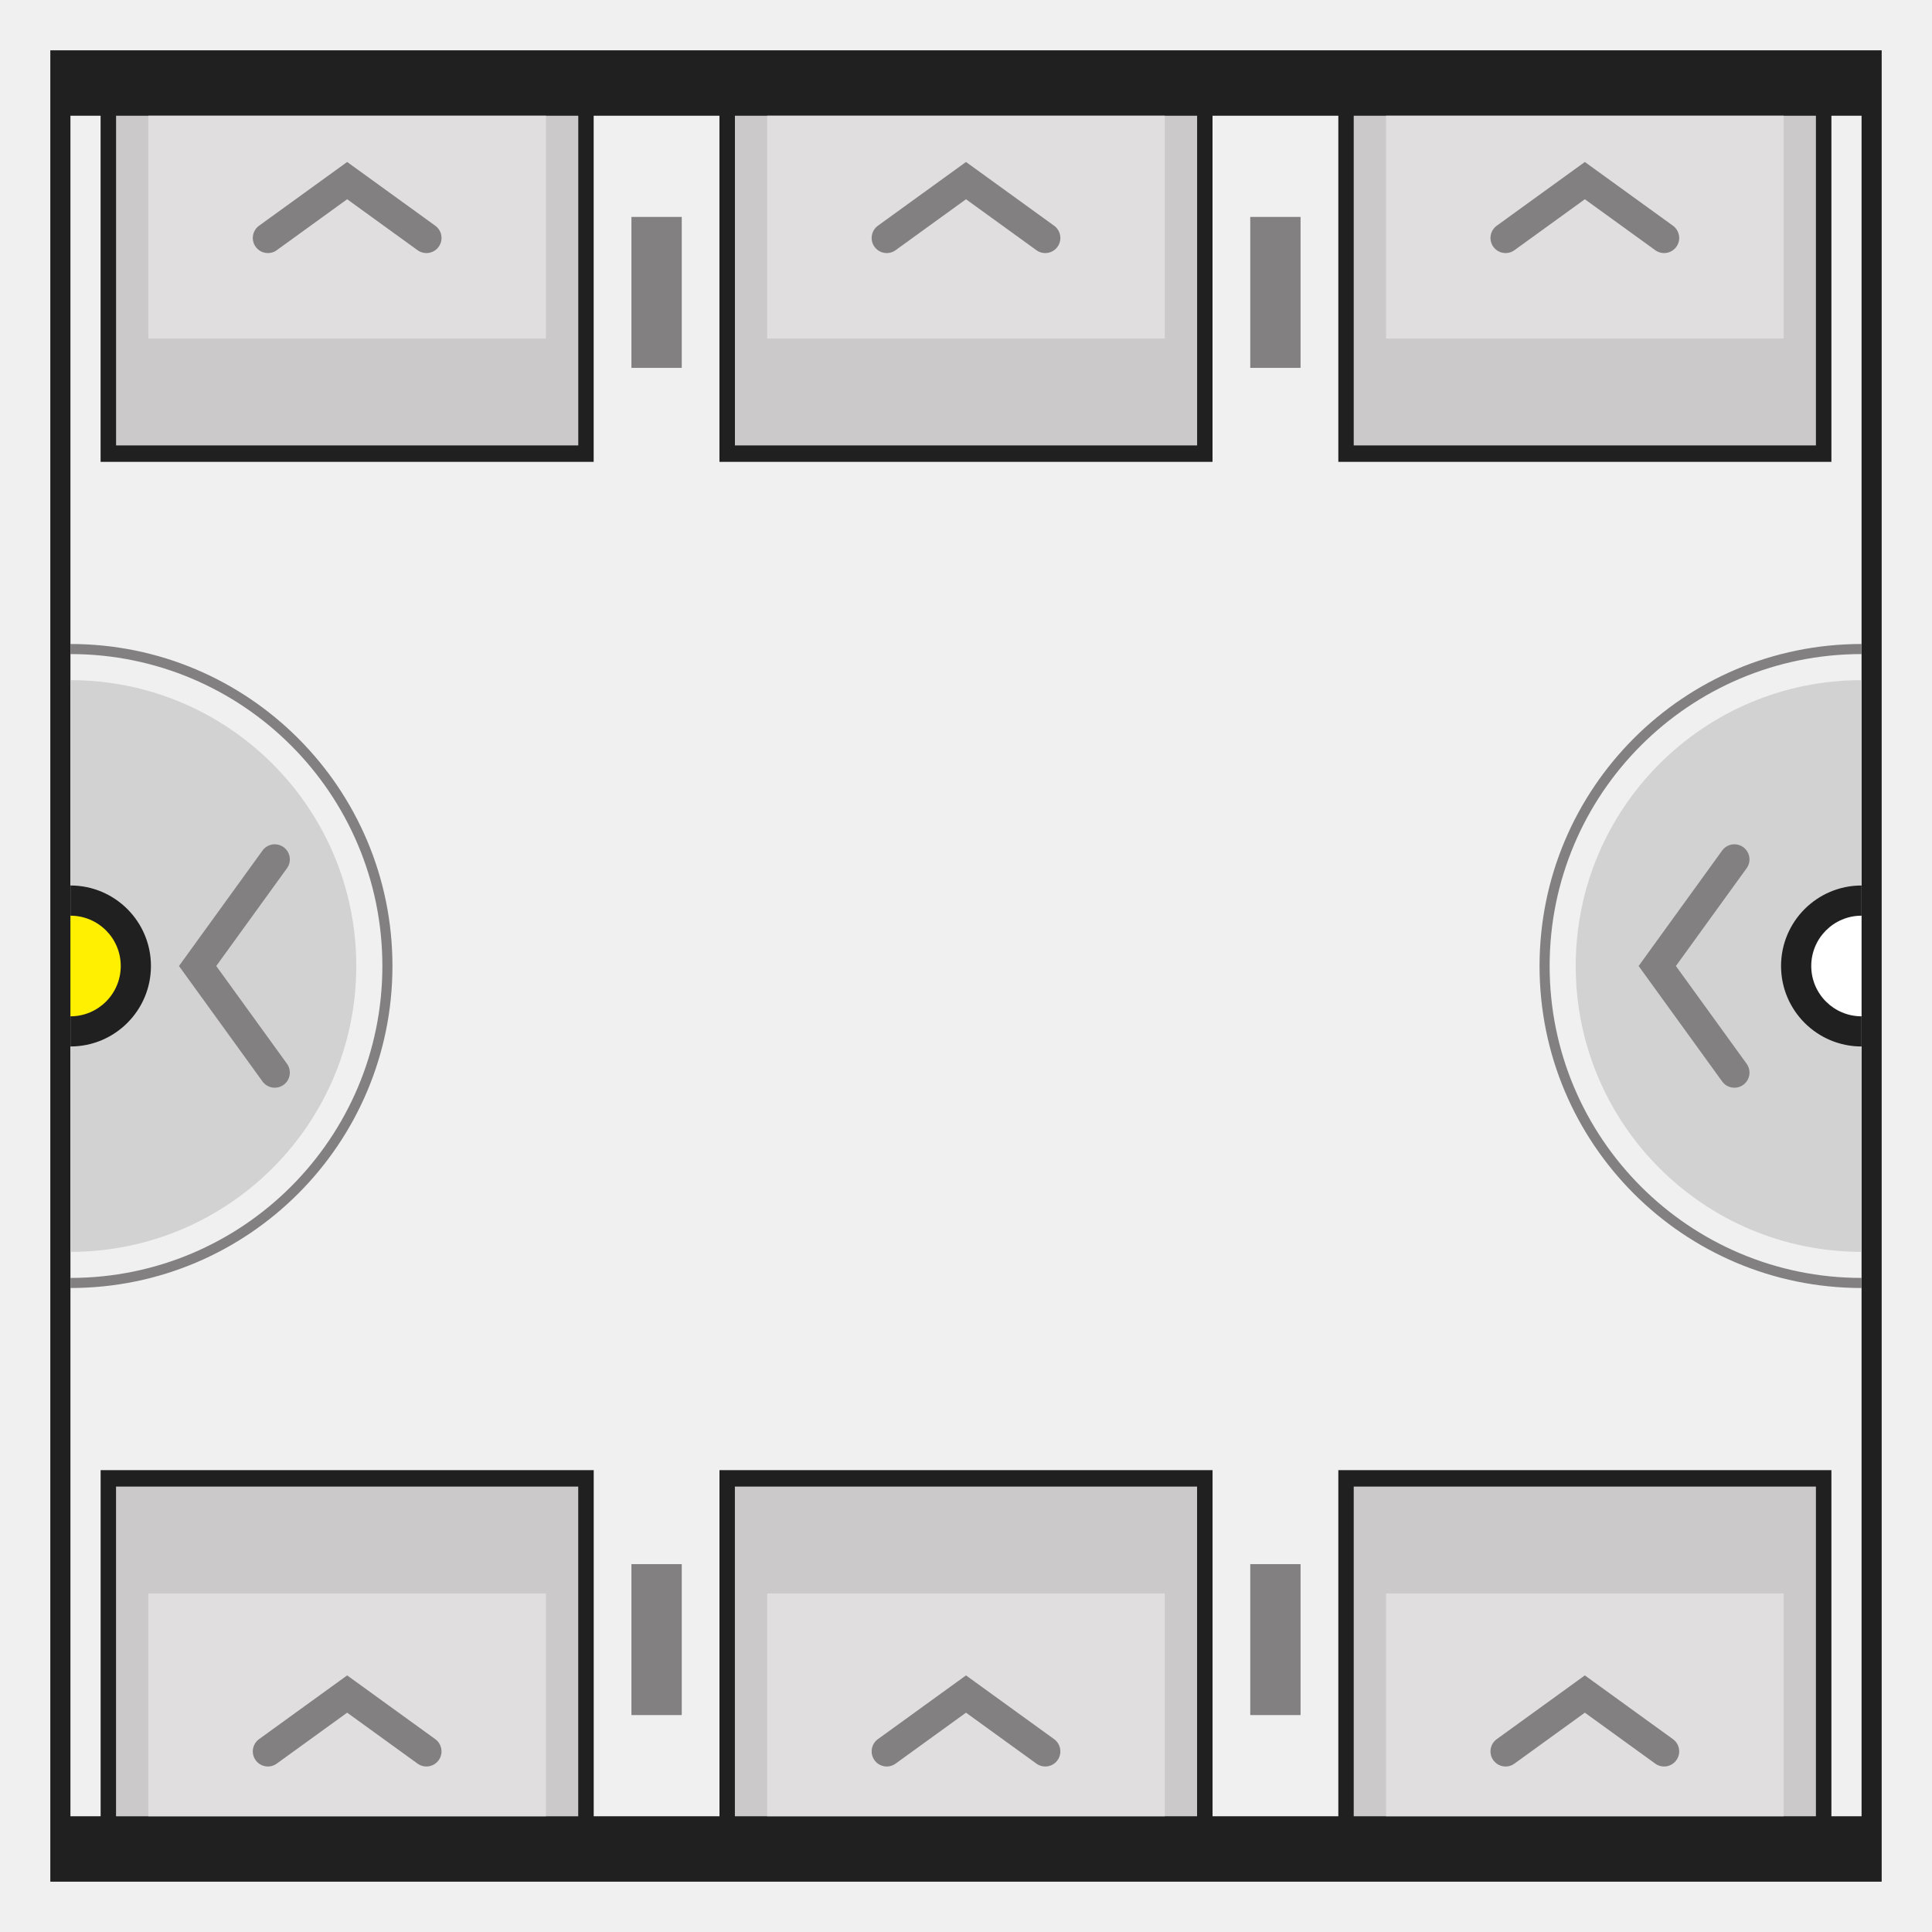
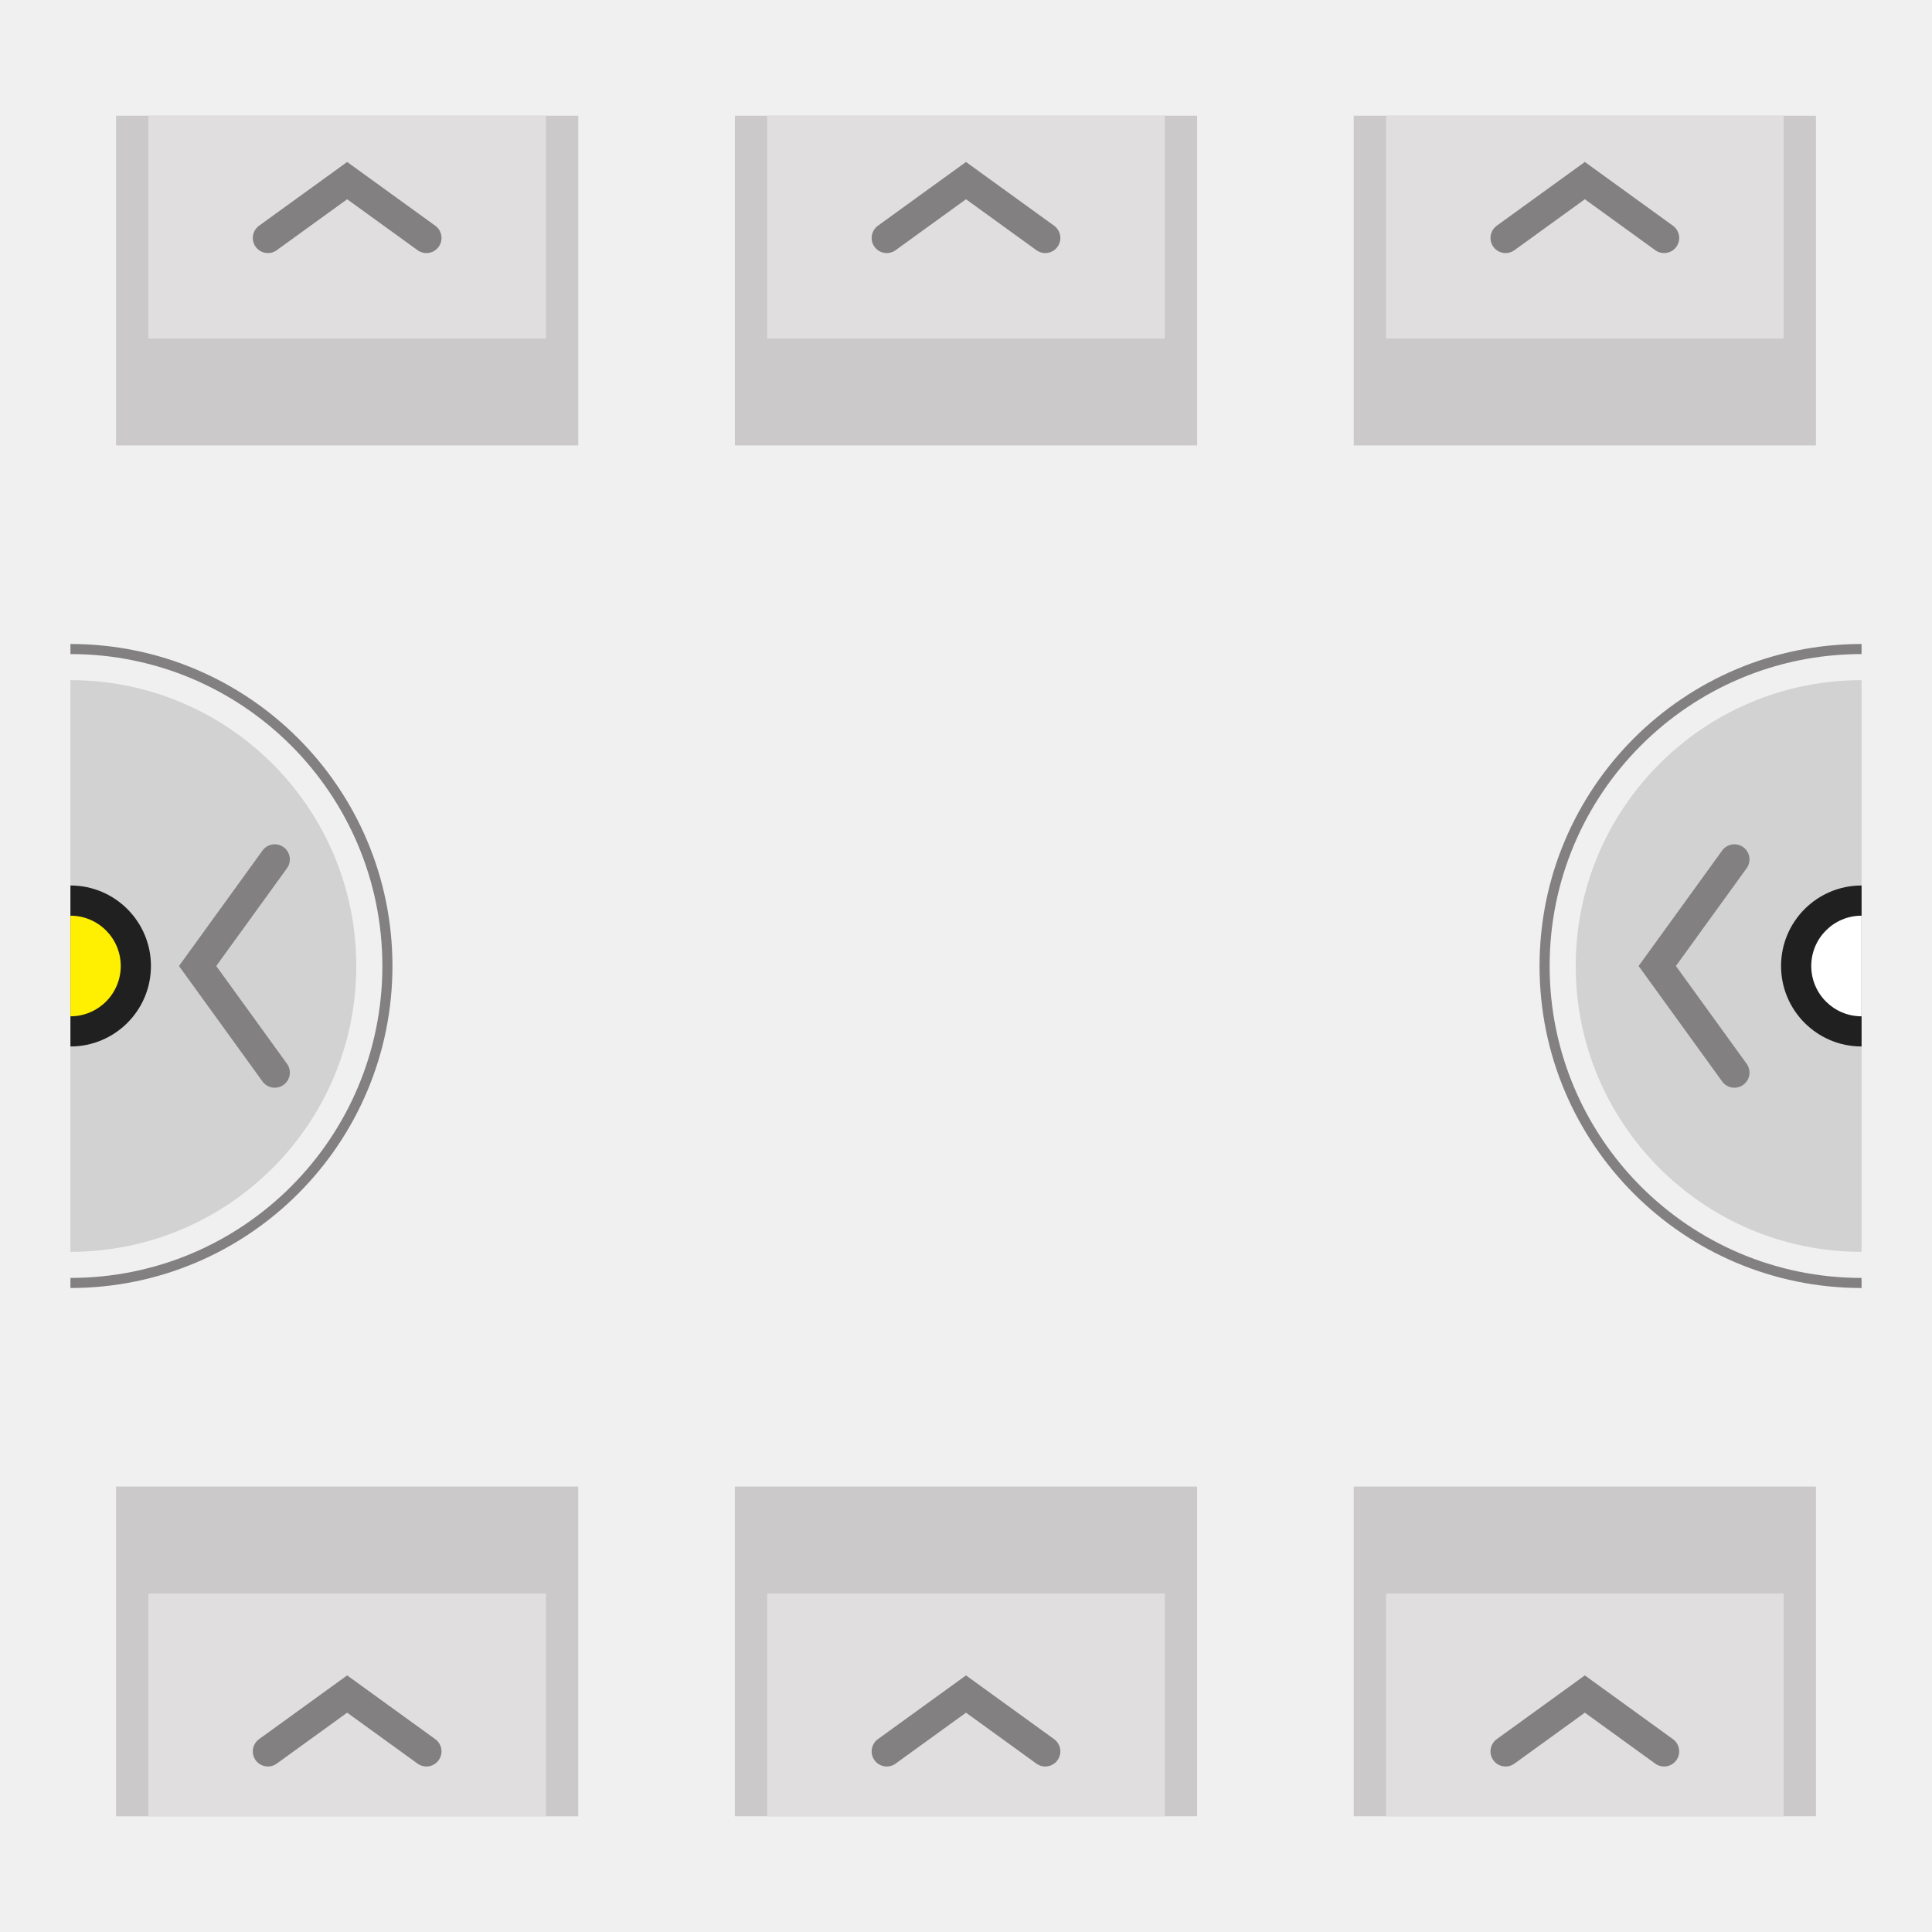
<svg xmlns="http://www.w3.org/2000/svg" width="192" height="192" viewBox="0 0 50.8 50.8" version="1.1" id="svg1" xml:space="preserve">
  <defs id="defs1" />
  <g id="layer4" style="display:inline">
-     <g id="layer-base" style="display:inline">
-       <g id="base-pos-2-1">
-         <rect style="display:inline;fill:#202020;fill-opacity:1;stroke:none;stroke-width:0.935;stroke-linecap:square;stroke-linejoin:miter;stroke-dasharray:none;stroke-opacity:1;paint-order:stroke fill markers" id="rect2" width="12.965" height="10.795" x="18.918" y="38.656" />
-       </g>
-       <g id="base-pos-2-0" transform="matrix(0.9999813,0,0,0.9999813,-16.27151,7.3141334e-4)">
-         <rect style="display:inline;fill:#202020;fill-opacity:1;stroke:none;stroke-width:0.935;stroke-linecap:square;stroke-linejoin:miter;stroke-dasharray:none;stroke-opacity:1;paint-order:stroke fill markers" id="rect60" width="12.965" height="10.795" x="2.646" y="38.656" transform="matrix(1.000019,0,0,1.000019,16.27182,-7.3142702e-4)" />
-       </g>
-       <g id="base-pos-2-2" transform="matrix(-1,0,0,1,67.07188,0)">
-         <rect style="display:inline;fill:#202020;fill-opacity:1;stroke:none;stroke-width:0.935;stroke-linecap:square;stroke-linejoin:miter;stroke-dasharray:none;stroke-opacity:1;paint-order:stroke fill markers" id="rect4" width="12.965" height="10.795" x="35.19" y="38.656" transform="matrix(-1,0,0,1,67.07188,0)" />
-       </g>
-       <g id="base-pos-0-1" transform="matrix(1,0,0,-1,0,50.8)">
-         <rect style="display:inline;fill:#202020;fill-opacity:1;stroke:none;stroke-width:0.935;stroke-linecap:square;stroke-linejoin:miter;stroke-dasharray:none;stroke-opacity:1;paint-order:stroke fill markers" id="rect_back_0_1" width="12.965" height="10.795" x="-31.882" y="-12.144" transform="matrix(-1,0,0,1,0,50.8)" />
-       </g>
-       <g id="base-pos-0-0" transform="matrix(1,0,0,-1,-16.27188,50.8)">
-         <rect style="display:inline;fill:#202020;fill-opacity:1;stroke:none;stroke-width:0.935;stroke-linecap:square;stroke-linejoin:miter;stroke-dasharray:none;stroke-opacity:1;paint-order:stroke fill markers" id="rect_back_0_0" width="12.965" height="10.795" x="-15.61" y="-12.144" transform="matrix(-1,0,0,1,16.27188,50.8)" />
-       </g>
-       <g id="base-pos-0-2" transform="rotate(180,33.53594,25.4)">
-         <rect style="display:inline;fill:#202020;fill-opacity:1;stroke:none;stroke-width:0.935;stroke-linecap:square;stroke-linejoin:miter;stroke-dasharray:none;stroke-opacity:1;paint-order:stroke fill markers" id="rect6" width="12.965" height="10.795" x="35.19" y="-12.144" transform="matrix(-1,0,0,1,67.07188,50.8)" />
-       </g>
-       <path style="display:inline;fill:#828080;fill-opacity:1;stroke:none;stroke-width:1.533;stroke-linecap:round;stroke-linejoin:miter;stroke-dasharray:none;stroke-opacity:1;paint-order:normal" d="m 32.874,41.127 v 3.969 h 1.323 v -3.969 z" id="emblazon_1" />
-       <path style="display:inline;fill:#828080;fill-opacity:1;stroke:none;stroke-width:1.533;stroke-linecap:round;stroke-linejoin:miter;stroke-dasharray:none;stroke-opacity:1;paint-order:normal" d="m 16.603,41.127 v 3.969 h 1.323 v -3.969 z" id="emblazon_2" />
-       <path style="display:inline;fill:#828080;fill-opacity:1;stroke:none;stroke-width:1.533;stroke-linecap:round;stroke-linejoin:miter;stroke-dasharray:none;stroke-opacity:1;paint-order:normal" d="m 32.874,9.673 v -3.969 h 1.323 v 3.969 z" id="emblazon_3" />
-       <path style="display:inline;fill:#828080;fill-opacity:1;stroke:none;stroke-width:1.533;stroke-linecap:round;stroke-linejoin:miter;stroke-dasharray:none;stroke-opacity:1;paint-order:normal" d="m 16.603,9.673 v -3.969 h 1.323 v 3.969 z" id="emblazon_4" />
-       <path id="border" style="display:inline;fill:#202020;fill-opacity:1;stroke:none;stroke-width:0;stroke-linecap:square;stroke-linejoin:miter;stroke-dasharray:none;stroke-opacity:1;paint-order:stroke fill markers" d="M 1.323,1.323 V 49.477 H 49.477 V 1.323 Z M 1.852,3.043 H 48.948 V 47.757 H 1.852 Z" />
-       <rect style="display:inline;fill:none;fill-opacity:0.4;stroke:none;stroke-width:0.794;stroke-linecap:round;stroke-linejoin:miter;stroke-dasharray:none;stroke-opacity:1;paint-order:normal" id="placeholder" width="50.8" height="50.8" x="0" y="0" />
-     </g>
    <g id="layer-equipment">
      <g id="liquid-export">
        <path id="path74" style="display:inline;fill:#d2d2d2;fill-opacity:1;stroke:none;stroke-width:0.794;stroke-linecap:round;stroke-linejoin:miter;stroke-dasharray:none;stroke-opacity:1;paint-order:normal" d="M 1.852,17.884 V 32.916 A 7.516,7.516 0 0 0 9.368,25.4 7.516,7.516 0 0 0 1.852,17.884 Z" />
        <path style="display:inline;fill:none;fill-opacity:1;stroke:#828080;stroke-width:0.794;stroke-linecap:round;stroke-linejoin:miter;stroke-dasharray:none;stroke-opacity:1;paint-order:normal" d="M 7.224,28.203 5.196,25.4 l 2.028,-2.803" id="path72" />
        <path id="path71" style="display:inline;fill:#828080;fill-opacity:1;stroke:none;stroke-width:0.409;stroke-linecap:round;stroke-linejoin:miter;stroke-dasharray:none;stroke-opacity:1;paint-order:normal" d="m 1.852,16.933 v 0.265 A 8.202,8.202 0 0 1 10.054,25.4 8.202,8.202 0 0 1 1.852,33.602 v 0.265 A 8.467,8.467 0 0 0 10.319,25.4 8.467,8.467 0 0 0 1.852,16.933 Z" />
        <path id="circle71" style="fill:#202020;fill-opacity:1;stroke:none;stroke-width:0.901;stroke-linecap:round;stroke-linejoin:miter;stroke-dasharray:none;stroke-opacity:1;paint-order:normal" d="m 1.852,23.283 v 4.233 A 2.117,2.117 0 0 0 3.969,25.4 2.117,2.117 0 0 0 1.852,23.283 Z" />
        <path id="circle73" style="display:inline;fill:#ffef00;fill-opacity:1;stroke:none;stroke-width:0.563;stroke-linecap:round;stroke-linejoin:miter;stroke-dasharray:none;stroke-opacity:1;paint-order:normal" d="m 1.852,24.077 v 2.646 A 1.323,1.323 0 0 0 3.175,25.4 1.323,1.323 0 0 0 1.852,24.077 Z" />
      </g>
      <g id="liquid-import" style="display:inline" transform="matrix(-1,0,0,1,50.8,0)">
        <path id="path75" style="display:inline;fill:#d2d2d2;fill-opacity:1;stroke:none;stroke-width:0.794;stroke-linecap:round;stroke-linejoin:miter;stroke-dasharray:none;stroke-opacity:1;paint-order:normal" d="M 1.852,17.884 V 32.916 A 7.516,7.516 0 0 0 9.368,25.4 7.516,7.516 0 0 0 1.852,17.884 Z" />
        <path style="display:inline;fill:none;fill-opacity:1;stroke:#828080;stroke-width:0.794;stroke-linecap:round;stroke-linejoin:miter;stroke-dasharray:none;stroke-opacity:1;paint-order:normal" d="M 5.196,28.203 7.224,25.4 5.196,22.597" id="path76" />
        <path id="path77" style="display:inline;fill:#828080;fill-opacity:1;stroke:none;stroke-width:0.409;stroke-linecap:round;stroke-linejoin:miter;stroke-dasharray:none;stroke-opacity:1;paint-order:normal" d="m 1.852,16.933 v 0.265 A 8.202,8.202 0 0 1 10.054,25.4 8.202,8.202 0 0 1 1.852,33.602 v 0.265 A 8.467,8.467 0 0 0 10.319,25.4 8.467,8.467 0 0 0 1.852,16.933 Z" />
        <path id="path78" style="fill:#202020;fill-opacity:1;stroke:none;stroke-width:0.901;stroke-linecap:round;stroke-linejoin:miter;stroke-dasharray:none;stroke-opacity:1;paint-order:normal" d="m 1.852,23.283 v 4.233 A 2.117,2.117 0 0 0 3.969,25.4 2.117,2.117 0 0 0 1.852,23.283 Z" />
        <path id="path79" style="display:inline;fill:#ffffff;fill-opacity:1;stroke:none;stroke-width:0.563;stroke-linecap:round;stroke-linejoin:miter;stroke-dasharray:none;stroke-opacity:1;paint-order:normal" d="m 1.852,24.077 v 2.646 A 1.323,1.323 0 0 0 3.175,25.4 1.323,1.323 0 0 0 1.852,24.077 Z" />
      </g>
    </g>
    <g id="layer-ports" style="display:inline">
      <g id="ports-pos-2-1">
        <rect style="display:inline;fill:#cbc9c9;fill-opacity:1;stroke:none;stroke-width:0.811;stroke-linecap:square;stroke-linejoin:miter;stroke-dasharray:none;stroke-opacity:1;paint-order:stroke fill markers" id="rect_mid_2_1" width="12.153" height="8.669" x="19.323" y="39.088" />
        <rect style="fill:#e0dede;fill-opacity:1;stroke:none;stroke-width:0.619;stroke-linecap:square;stroke-linejoin:miter;stroke-dasharray:none;stroke-opacity:1;paint-order:stroke fill markers" id="rect_top_2_1" width="10.455" height="5.859" x="20.172" y="41.898" />
      </g>
      <g id="ports-pos-2-0" transform="matrix(0.9999813,0,0,0.9999813,-16.27151,7.3141334e-4)">
        <rect style="display:inline;fill:#cbc9c9;fill-opacity:1;stroke:none;stroke-width:0.811;stroke-linecap:square;stroke-linejoin:miter;stroke-dasharray:none;stroke-opacity:1;paint-order:stroke fill markers" id="rect_mid_2_0" width="12.153" height="8.67" x="19.323" y="39.088" />
        <rect style="display:inline;fill:#e0dede;fill-opacity:1;stroke:none;stroke-width:0.619;stroke-linecap:square;stroke-linejoin:miter;stroke-dasharray:none;stroke-opacity:1;paint-order:stroke fill markers" id="rect_top_2_0" width="10.455" height="5.859" x="20.172" y="41.898" />
      </g>
      <g id="ports-pos-2-2" transform="matrix(-1,0,0,1,67.07188,0)">
        <rect style="display:inline;fill:#cbc9c9;fill-opacity:1;stroke:none;stroke-width:0.811;stroke-linecap:square;stroke-linejoin:miter;stroke-dasharray:none;stroke-opacity:1;paint-order:stroke fill markers" id="rect_mid_2_2" width="12.153" height="8.669" x="-31.477" y="39.088" transform="scale(-1,1)" />
        <rect style="fill:#e0dede;fill-opacity:1;stroke:none;stroke-width:0.619;stroke-linecap:square;stroke-linejoin:miter;stroke-dasharray:none;stroke-opacity:1;paint-order:stroke fill markers" id="rect_top_2_2" width="10.455" height="5.859" x="20.172" y="41.898" />
      </g>
      <g id="ports-pos-0-1" transform="matrix(1,0,0,-1,0,50.8)">
        <rect style="display:inline;fill:#cbc9c9;fill-opacity:1;stroke:none;stroke-width:0.811;stroke-linecap:square;stroke-linejoin:miter;stroke-dasharray:none;stroke-opacity:1;paint-order:stroke fill markers" id="rect_mid_0_1" width="12.153" height="8.669" x="-31.477" y="39.088" transform="scale(-1,1)" />
        <rect style="fill:#e0dede;fill-opacity:1;stroke:none;stroke-width:0.619;stroke-linecap:square;stroke-linejoin:miter;stroke-dasharray:none;stroke-opacity:1;paint-order:stroke fill markers" id="rect_top_0_1" width="10.455" height="5.859" x="20.172" y="41.898" />
      </g>
      <g id="ports-pos-0-0" transform="matrix(1,0,0,-1,-16.27188,50.8)">
        <rect style="display:inline;fill:#cbc9c9;fill-opacity:1;stroke:none;stroke-width:0.811;stroke-linecap:square;stroke-linejoin:miter;stroke-dasharray:none;stroke-opacity:1;paint-order:stroke fill markers" id="rect_mid_0_0" width="12.153" height="8.669" x="-31.477" y="39.088" transform="scale(-1,1)" />
        <rect style="fill:#e0dede;fill-opacity:1;stroke:none;stroke-width:0.619;stroke-linecap:square;stroke-linejoin:miter;stroke-dasharray:none;stroke-opacity:1;paint-order:stroke fill markers" id="rect_top_0_0" width="10.455" height="5.859" x="20.172" y="41.898" />
      </g>
      <g id="ports-pos-0-2" transform="rotate(180,33.53594,25.4)">
        <rect style="display:inline;fill:#cbc9c9;fill-opacity:1;stroke:none;stroke-width:0.811;stroke-linecap:square;stroke-linejoin:miter;stroke-dasharray:none;stroke-opacity:1;paint-order:stroke fill markers" id="rect_mid_0_2" width="12.153" height="8.669" x="-31.477" y="39.088" transform="scale(-1,1)" />
        <rect style="fill:#e0dede;fill-opacity:1;stroke:none;stroke-width:0.619;stroke-linecap:square;stroke-linejoin:miter;stroke-dasharray:none;stroke-opacity:1;paint-order:stroke fill markers" id="rect_top_0_2" width="10.455" height="5.859" x="20.172" y="41.898" />
      </g>
    </g>
    <g id="layer-arrows">
      <g id="arrows-pos-2-1">
        <path style="fill:none;fill-opacity:1;stroke:#828080;stroke-width:0.794;stroke-linecap:round;stroke-linejoin:miter;stroke-dasharray:none;stroke-opacity:1;paint-order:normal" d="m 27.484,46.051 -2.084,-1.508 -2.084,1.508" id="Arrow_2_1" />
      </g>
      <g id="arrows-pos-2-0" transform="matrix(0.9999813,0,0,0.9999813,-16.27151,7.3141334e-4)">
        <path style="fill:none;fill-opacity:1;stroke:#828080;stroke-width:0.794;stroke-linecap:round;stroke-linejoin:miter;stroke-dasharray:none;stroke-opacity:1;paint-order:normal" d="m 27.484,46.051 -2.084,-1.508 -2.084,1.508" id="Arrow_2_0" />
      </g>
      <g id="arrows-pos-2-2" transform="matrix(-1,0,0,1,67.07188,0)">
        <path style="fill:none;fill-opacity:1;stroke:#828080;stroke-width:0.794;stroke-linecap:round;stroke-linejoin:miter;stroke-dasharray:none;stroke-opacity:1;paint-order:normal" d="m 27.484,46.051 -2.084,-1.508 -2.084,1.508" id="Arrow_2_2" />
      </g>
      <g id="arrows-pos-0-1" transform="matrix(1,0,0,-1,0,50.8)">
        <path style="fill:none;fill-opacity:1;stroke:#828080;stroke-width:0.794;stroke-linecap:round;stroke-linejoin:miter;stroke-dasharray:none;stroke-opacity:1;paint-order:normal" d="M 27.484,44.543 25.4,46.051 23.316,44.543" id="Arrow_0_1" />
      </g>
      <g id="arrows-pos-0-0" transform="matrix(1,0,0,-1,-16.27188,50.8)">
        <path style="fill:none;fill-opacity:1;stroke:#828080;stroke-width:0.794;stroke-linecap:round;stroke-linejoin:miter;stroke-dasharray:none;stroke-opacity:1;paint-order:normal" d="M 27.484,44.543 25.4,46.051 23.316,44.543" id="Arrow_0_0" />
      </g>
      <g id="arrows-pos-0-2" transform="rotate(180,33.53594,25.4)">
        <path style="fill:none;fill-opacity:1;stroke:#828080;stroke-width:0.794;stroke-linecap:round;stroke-linejoin:miter;stroke-dasharray:none;stroke-opacity:1;paint-order:normal" d="m 27.484,44.543 -2.084,1.508 -2.084,-1.508" id="Arrow_0_2" />
      </g>
    </g>
    <g id="layer-indicators" />
    <g id="layer-logo-glow" style="display:none">
      <g id="refining-logo-glow" transform="translate(-14.24022, -12.38491) scale(1.5)" style="opacity:0.3">
        <path id="rect79" style="display:inline;fill:#ffffff;stroke-width:0.751;stroke-linecap:round" d="m 21.242,17.617 -1.647,13.824 h 6.815 l -2.248,-3.895 2.479,-4.294 h 2.775 L 28.743,17.617 Z m 8.173,6.912 v 2.563 l -2.563,1.553 v 2.563 l 2.563,1.553 v -2.563 l 2.563,-1.553 v -2.563 z m 2.563,4.117 v 1.282 l -1.282,0.777 v 1.282 l 1.282,0.777 v -1.282 l 1.282,-0.777 v -1.282 z" />
      </g>
    </g>
    <g id="layer-arrow-in-0" style="display:none">
      <path style="fill:none;stroke:#ffffff;stroke-width:0.794;stroke-linecap:round;stroke-linejoin:miter;stroke-opacity:1" d="m 27.484,46.051 -2.084,-1.508 -2.084,1.508" transform="matrix(0.9999813,0,0,0.9999813,-16.27151,7.3141334e-4)" />
    </g>
    <g id="layer-arrow-in-1" style="display:none">
      <path style="fill:none;stroke:#ffffff;stroke-width:0.794;stroke-linecap:round;stroke-linejoin:miter;stroke-opacity:1" d="m 27.484,46.051 -2.084,-1.508 -2.084,1.508" />
    </g>
    <g id="layer-arrow-in-2" style="display:none">
      <path style="fill:none;stroke:#ffffff;stroke-width:0.794;stroke-linecap:round;stroke-linejoin:miter;stroke-opacity:1" d="m 27.484,46.051 -2.084,-1.508 -2.084,1.508" transform="matrix(-1,0,0,1,67.07188,0)" />
    </g>
    <g id="layer-arrow-out-0" style="display:none">
      <path style="fill:none;stroke:#ffffff;stroke-width:0.794;stroke-linecap:round;stroke-linejoin:miter;stroke-opacity:1" d="M 27.484,44.543 25.4,46.051 23.316,44.543" transform="matrix(1,0,0,-1,-16.27188,50.8)" />
    </g>
    <g id="layer-arrow-out-1" style="display:none">
      <path style="fill:none;stroke:#ffffff;stroke-width:0.794;stroke-linecap:round;stroke-linejoin:miter;stroke-opacity:1" d="M 27.484,44.543 25.4,46.051 23.316,44.543" transform="matrix(1,0,0,-1,0,50.8)" />
    </g>
    <g id="layer-arrow-out-2" style="display:none">
      <path style="fill:none;stroke:#ffffff;stroke-width:0.794;stroke-linecap:round;stroke-linejoin:miter;stroke-opacity:1" d="m 27.484,44.543 -2.084,1.508 -2.084,-1.508" transform="rotate(180,33.53594,25.4)" />
    </g>
    <g id="layer-port-in-0" style="display:none">
      <rect style="fill:#ffffff;fill-opacity:1;stroke:none" width="10.455" height="5.859" x="20.172" y="41.898" transform="matrix(0.9999813,0,0,0.9999813,-16.27151,7.3141334e-4)" />
    </g>
    <g id="layer-port-in-1" style="display:none">
      <rect style="fill:#ffffff;fill-opacity:1;stroke:none" width="10.455" height="5.859" x="20.172" y="41.898" />
    </g>
    <g id="layer-port-in-2" style="display:none">
      <rect style="fill:#ffffff;fill-opacity:1;stroke:none" width="10.455" height="5.859" x="20.172" y="41.898" transform="matrix(-1,0,0,1,67.07188,0)" />
    </g>
    <g id="layer-port-out-0" style="display:none">
      <rect style="fill:#ffffff;fill-opacity:1;stroke:none" width="10.455" height="5.859" x="20.172" y="41.898" transform="matrix(1,0,0,-1,-16.27188,50.8)" />
    </g>
    <g id="layer-port-out-1" style="display:none">
      <rect style="fill:#ffffff;fill-opacity:1;stroke:none" width="10.455" height="5.859" x="20.172" y="41.898" transform="matrix(1,0,0,-1,0,50.8)" />
    </g>
    <g id="layer-port-out-2" style="display:none">
      <rect style="fill:#ffffff;fill-opacity:1;stroke:none" width="10.455" height="5.859" x="20.172" y="41.898" transform="rotate(180,33.53594,25.4)" />
    </g>
    <g id="layer-logo" style="display:none">
      <g id="refining-logo-normal" transform="translate(-1.026812, 0.210063)">
        <path id="rect79" style="display:inline;fill:#494848;stroke-width:0.751;stroke-linecap:round" d="m 21.242,17.617 -1.647,13.824 h 6.815 l -2.248,-3.895 2.479,-4.294 h 2.775 L 28.743,17.617 Z m 8.173,6.912 v 2.563 l -2.563,1.553 v 2.563 l 2.563,1.553 v -2.563 l 2.563,-1.553 v -2.563 z m 2.563,4.117 v 1.282 l -1.282,0.777 v 1.282 l 1.282,0.777 v -1.282 l 1.282,-0.777 v -1.282 z" />
      </g>
    </g>
  </g>
</svg>
